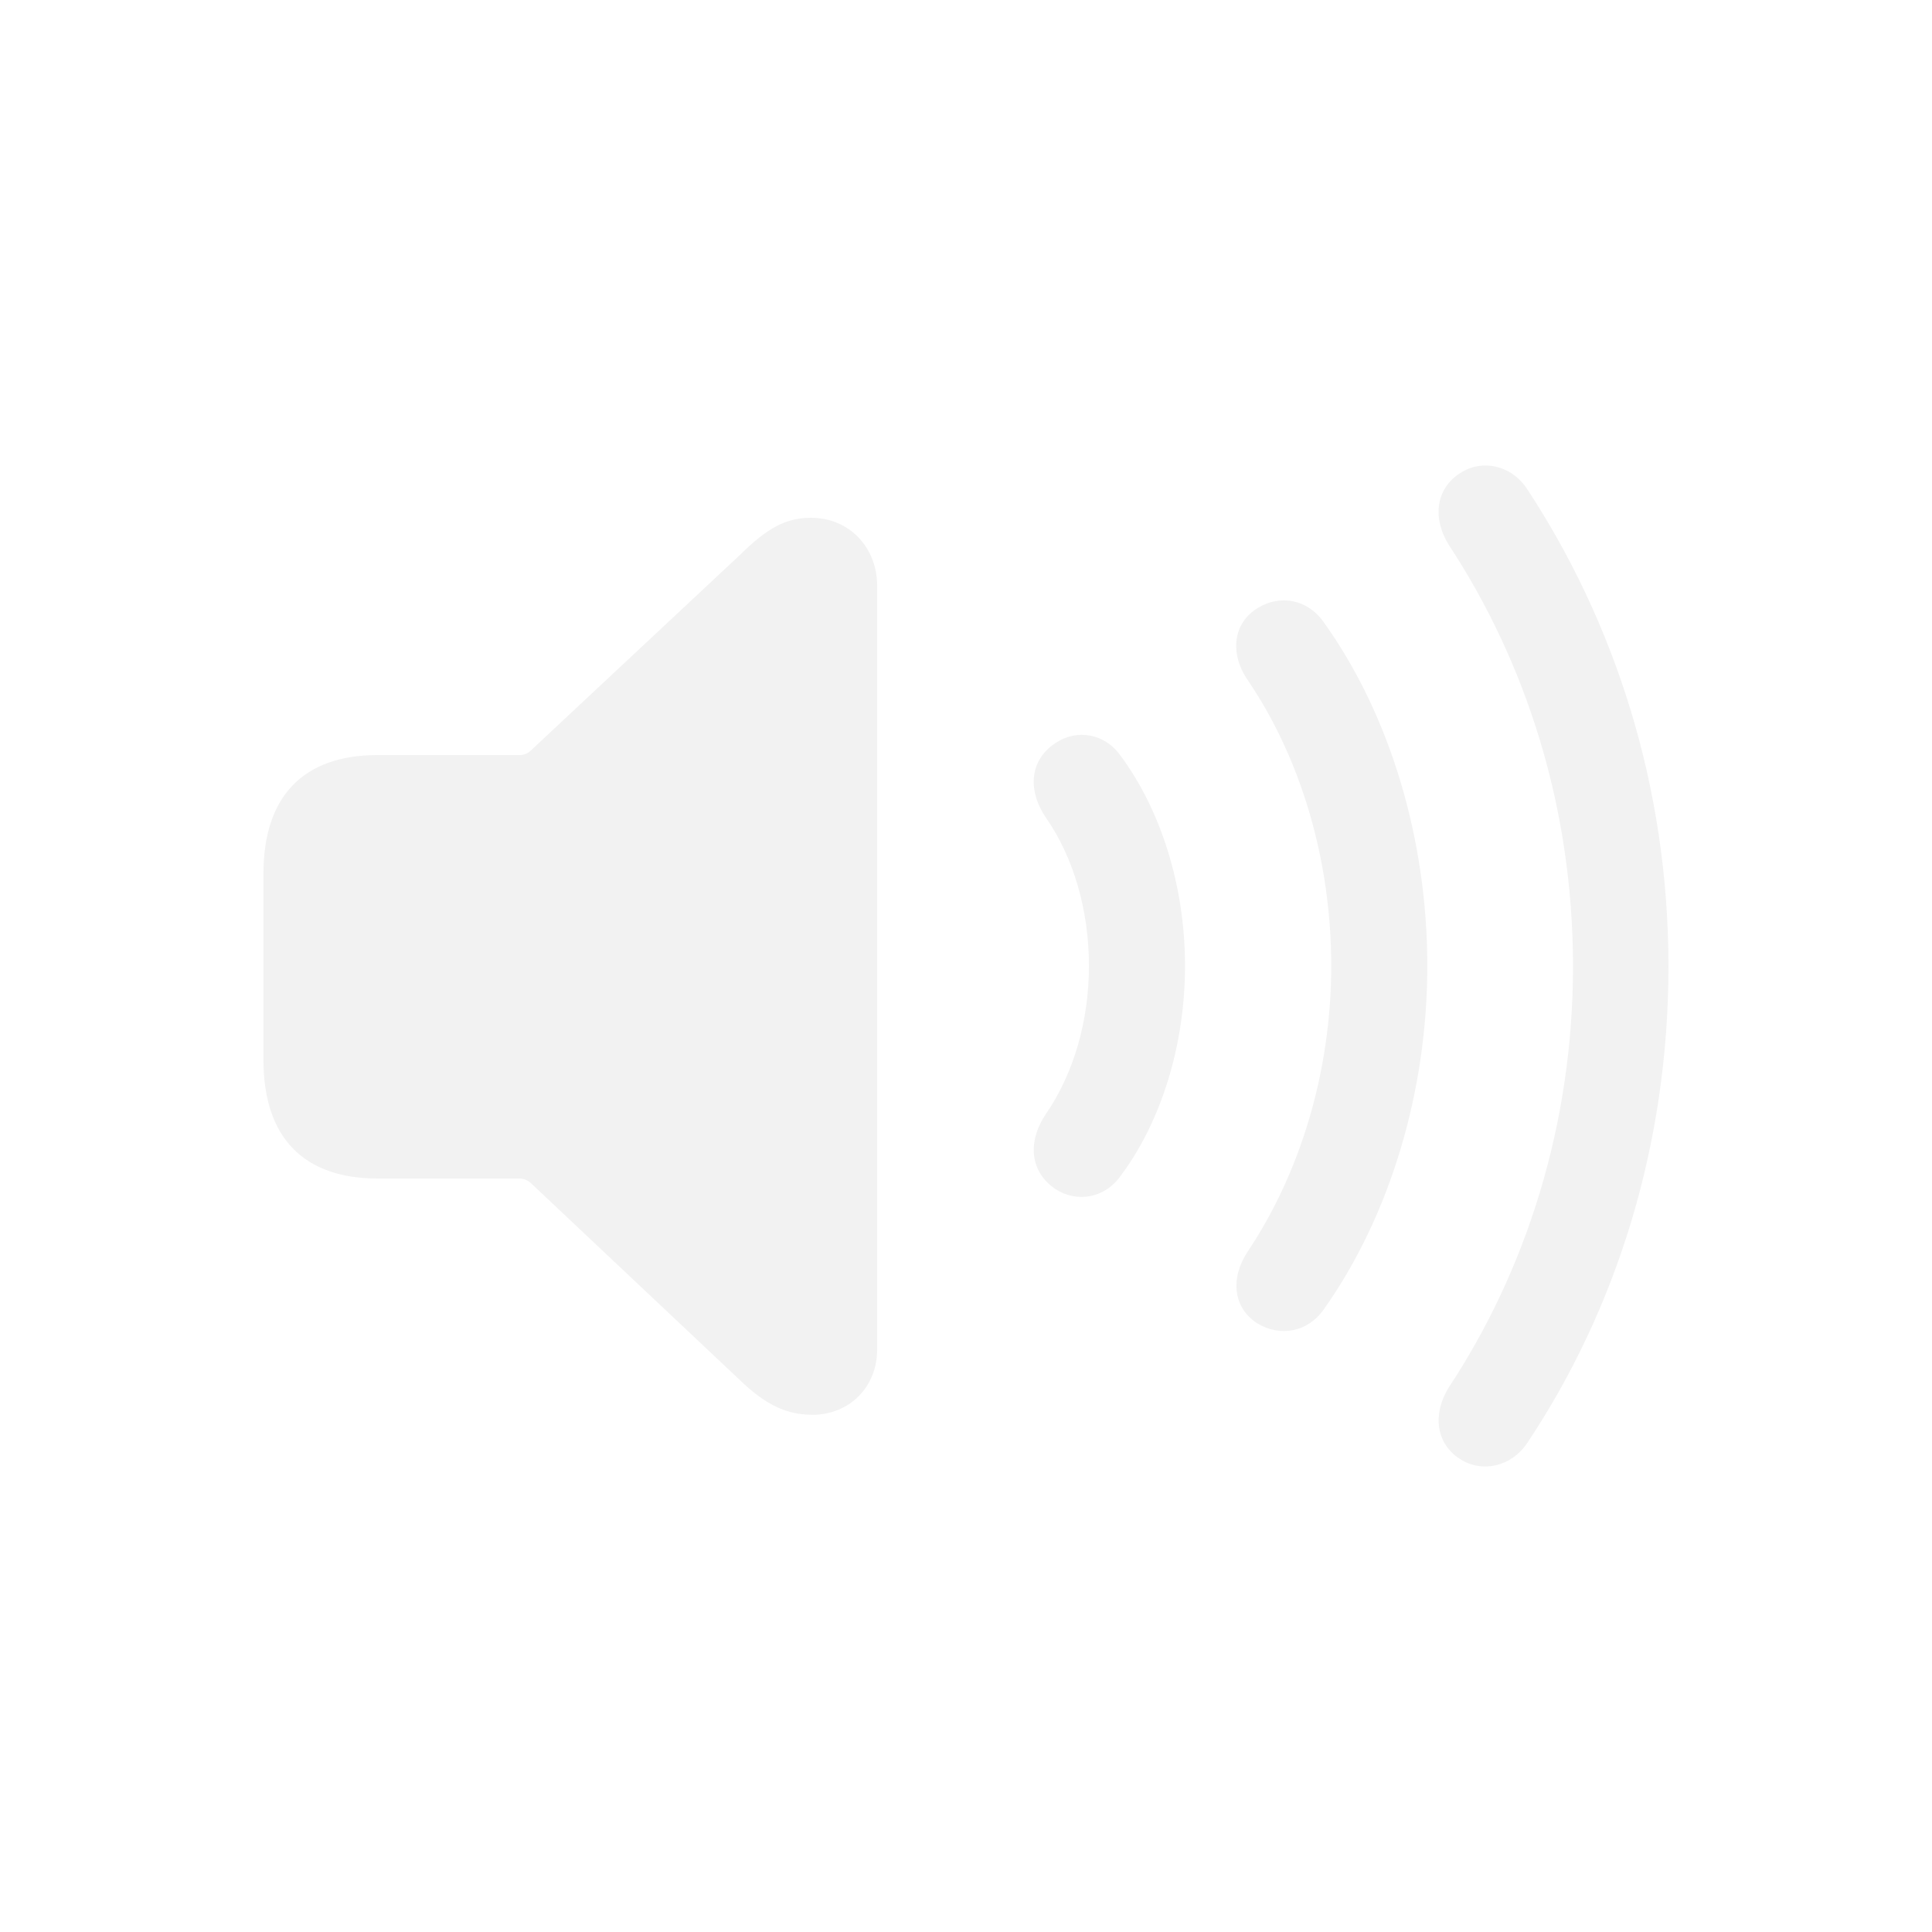
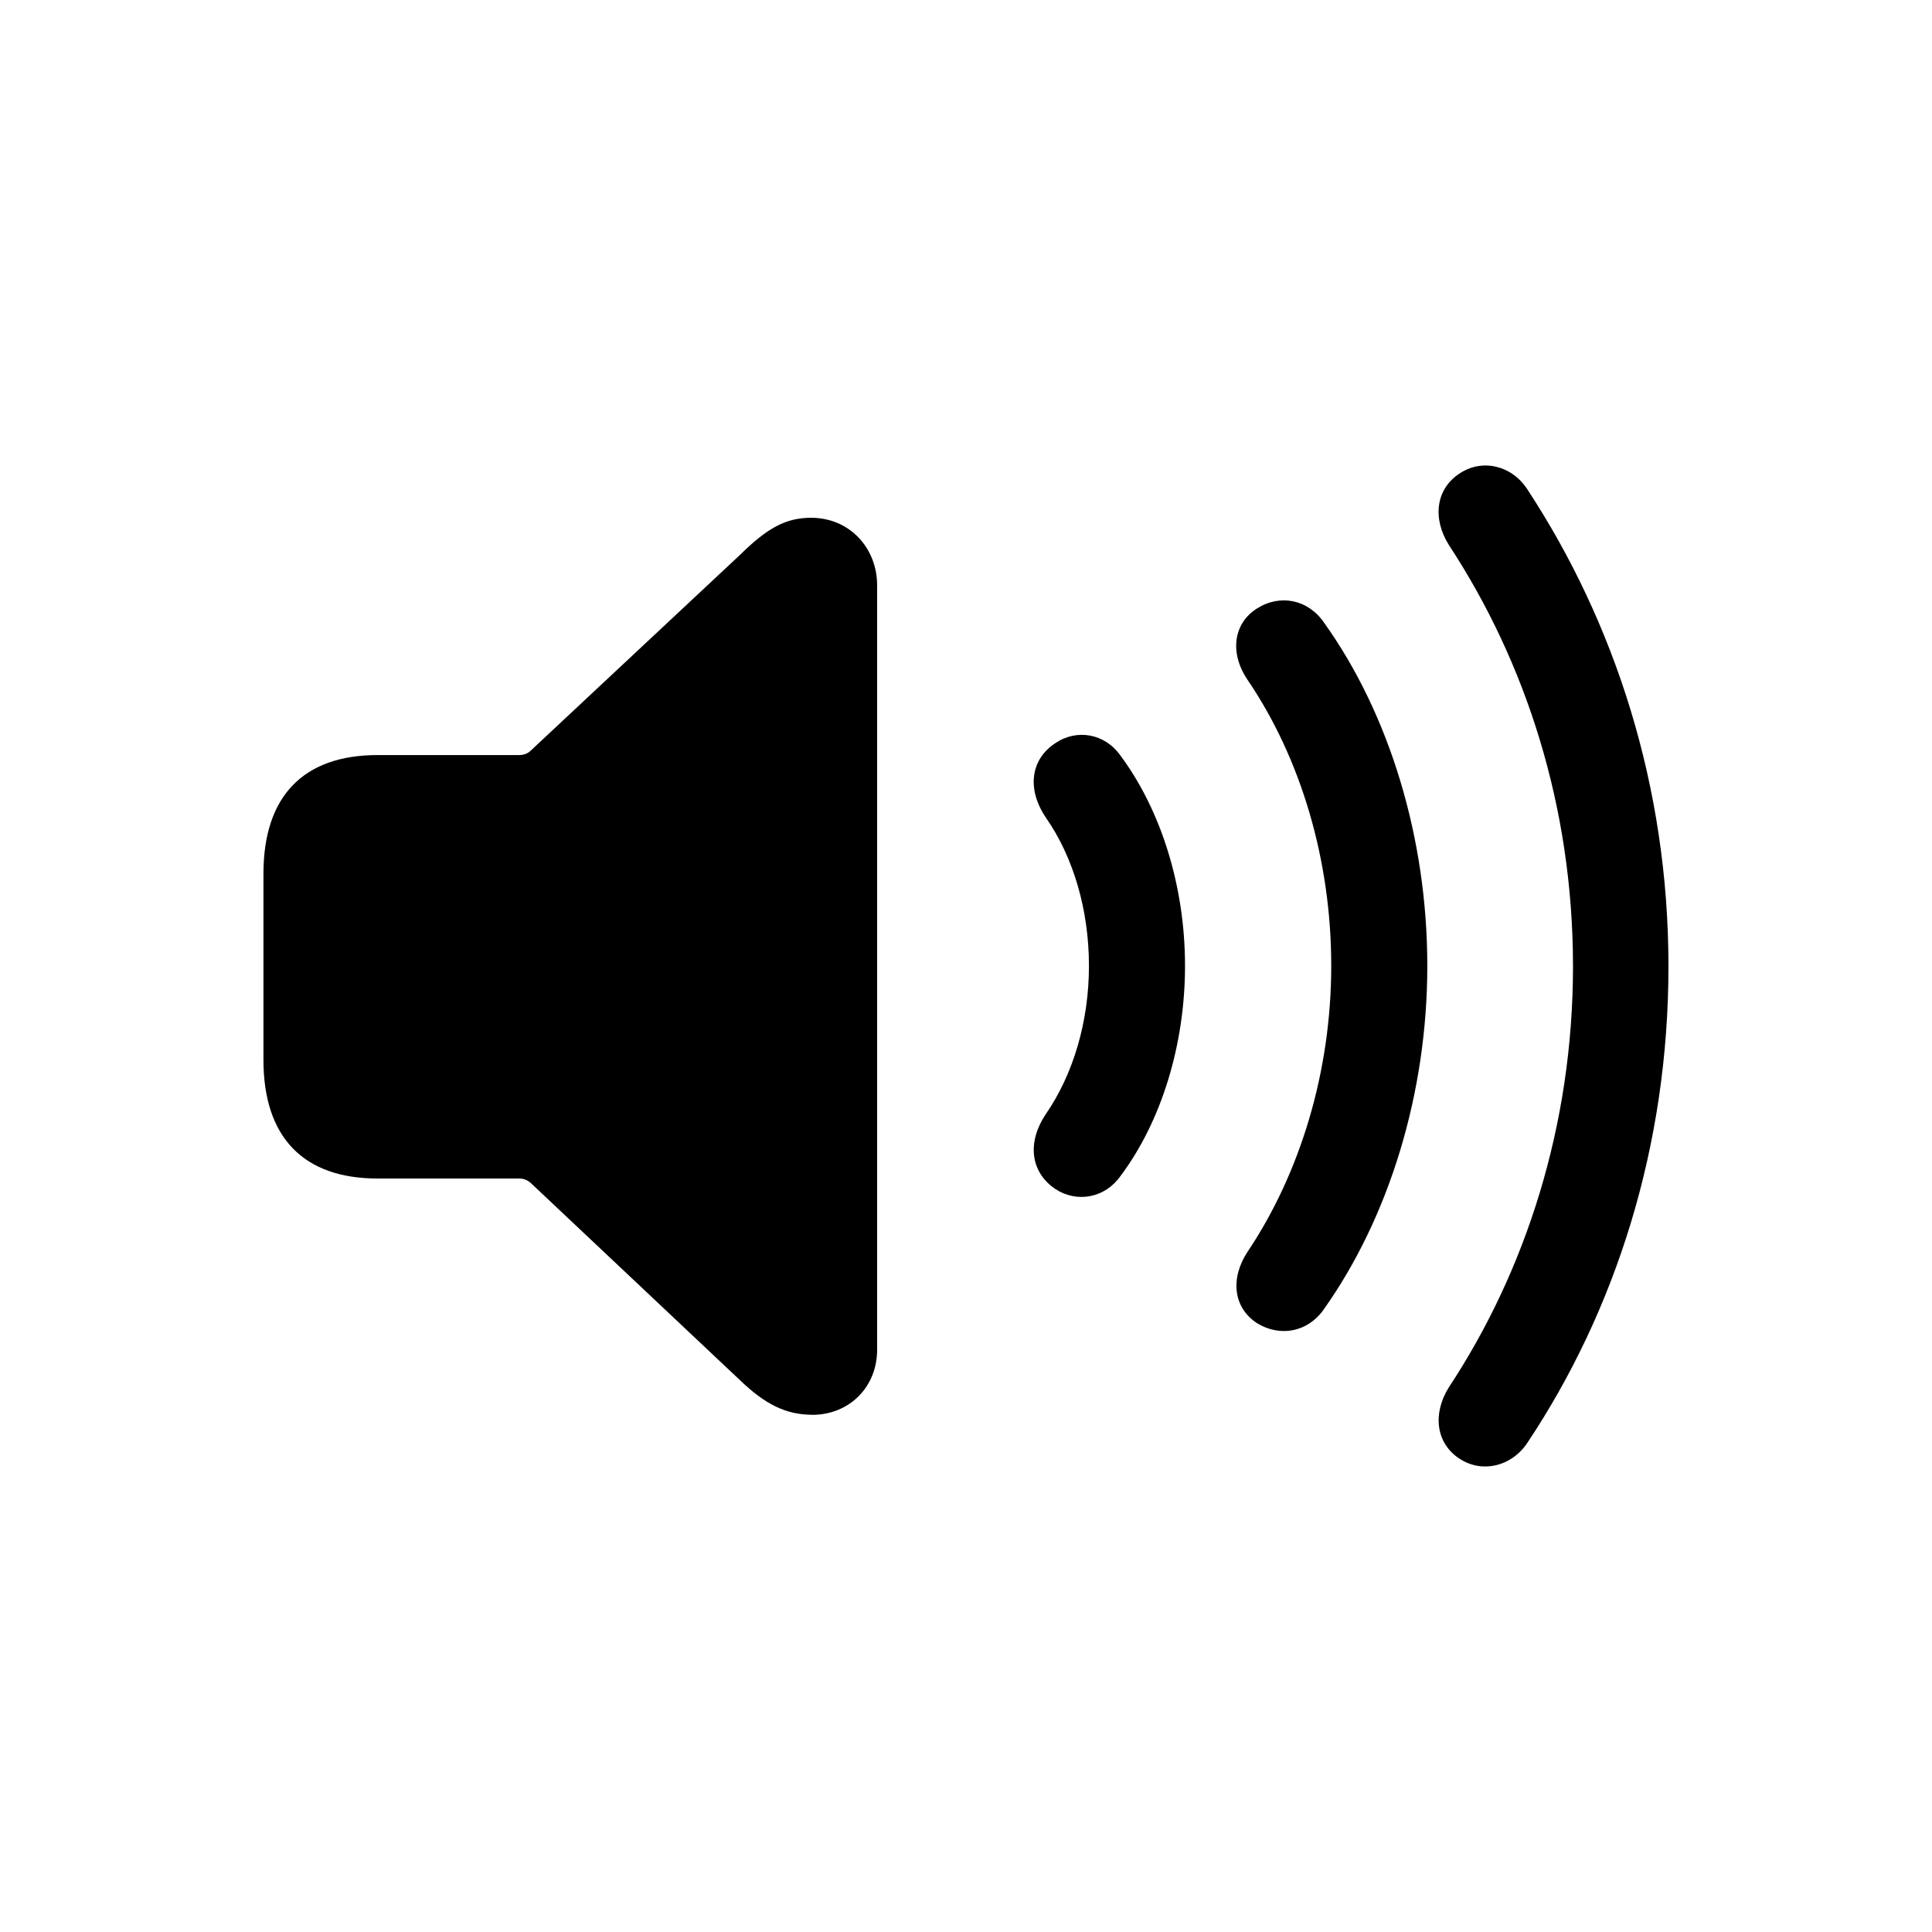
<svg xmlns="http://www.w3.org/2000/svg" width="22" height="22" version="1.1">
  <defs>
-     <style id="current-color-scheme" type="text/css">.ColorScheme-Text { color:#f2f2f2; } .ColorScheme-Highlight { color:#4285f4; }</style>
+     <style id="current-color-scheme" type="text/css">.ColorScheme-Text { color:currentColor; } .ColorScheme-Highlight { color:#4285f4; }</style>
  </defs>
  <g class="ColorScheme-Text" fill="currentColor">
    <path d="m16.623 16.612c0.251 0.165 0.587 0.091 0.769-0.182 1.003-1.505 1.607-3.374 1.607-5.426 0-2.058-0.616-3.922-1.607-5.432-0.182-0.279-0.519-0.348-0.769-0.182-0.274 0.177-0.314 0.513-0.125 0.815 0.872 1.328 1.414 2.975 1.414 4.799 0 1.813-0.541 3.471-1.414 4.794-0.188 0.302-0.148 0.638 0.125 0.815z" />
    <path d="m9.247 16.111c0.427 0 0.741-0.319 0.741-0.741v-8.704c0-0.427-0.314-0.77-0.752-0.77-0.291 0-0.502 0.12-0.809 0.422l-2.383 2.229c-0.034 0.034-0.08 0.051-0.131 0.051h-1.613c-0.844 0-1.3 0.467-1.3 1.351v2.12c0 0.883 0.456 1.351 1.3 1.351h1.613c0.051 0 0.091 0.017 0.131 0.051l2.383 2.246c0.285 0.274 0.524 0.393 0.821 0.393z" />
    <path d="m14.315 15.068c0.262 0.16 0.581 0.103 0.764-0.165 0.741-1.049 1.174-2.457 1.174-3.905 0-1.448-0.428-2.861-1.174-3.905-0.182-0.268-0.502-0.331-0.764-0.165-0.274 0.171-0.314 0.513-0.108 0.815 0.604 0.889 0.952 2.046 0.952 3.255 0 1.203-0.353 2.36-0.952 3.255-0.2 0.302-0.165 0.638 0.108 0.815z" />
    <path d="m12.018 13.54c0.245 0.16 0.564 0.103 0.741-0.148 0.462-0.616 0.735-1.488 0.735-2.394 0-0.906-0.274-1.773-0.735-2.394-0.177-0.251-0.496-0.308-0.741-0.142-0.279 0.182-0.331 0.519-0.108 0.849 0.314 0.45 0.49 1.054 0.49 1.687 0 0.633-0.177 1.231-0.49 1.687-0.222 0.331-0.171 0.667 0.108 0.855z" />
  </g>
</svg>
